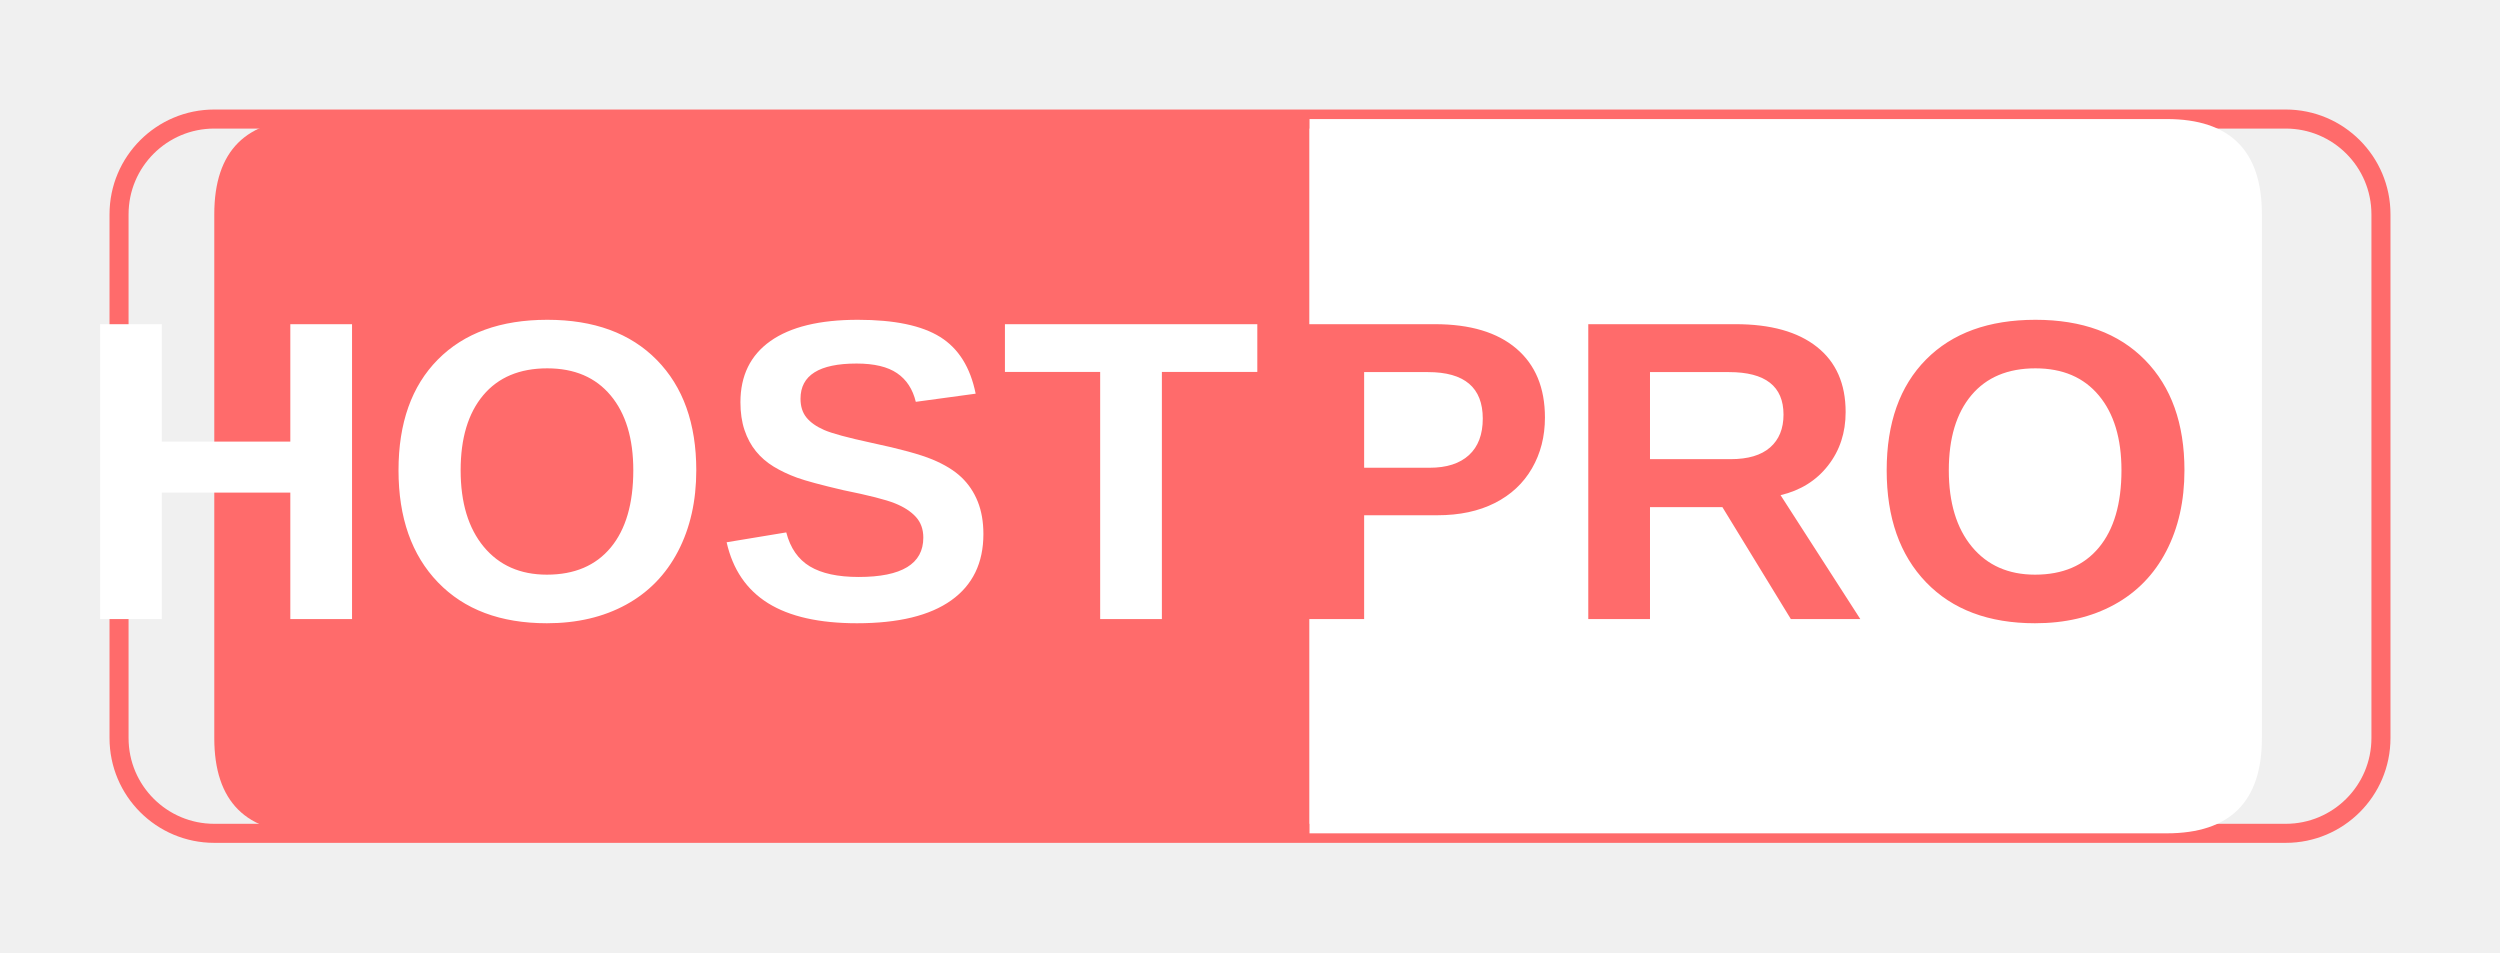
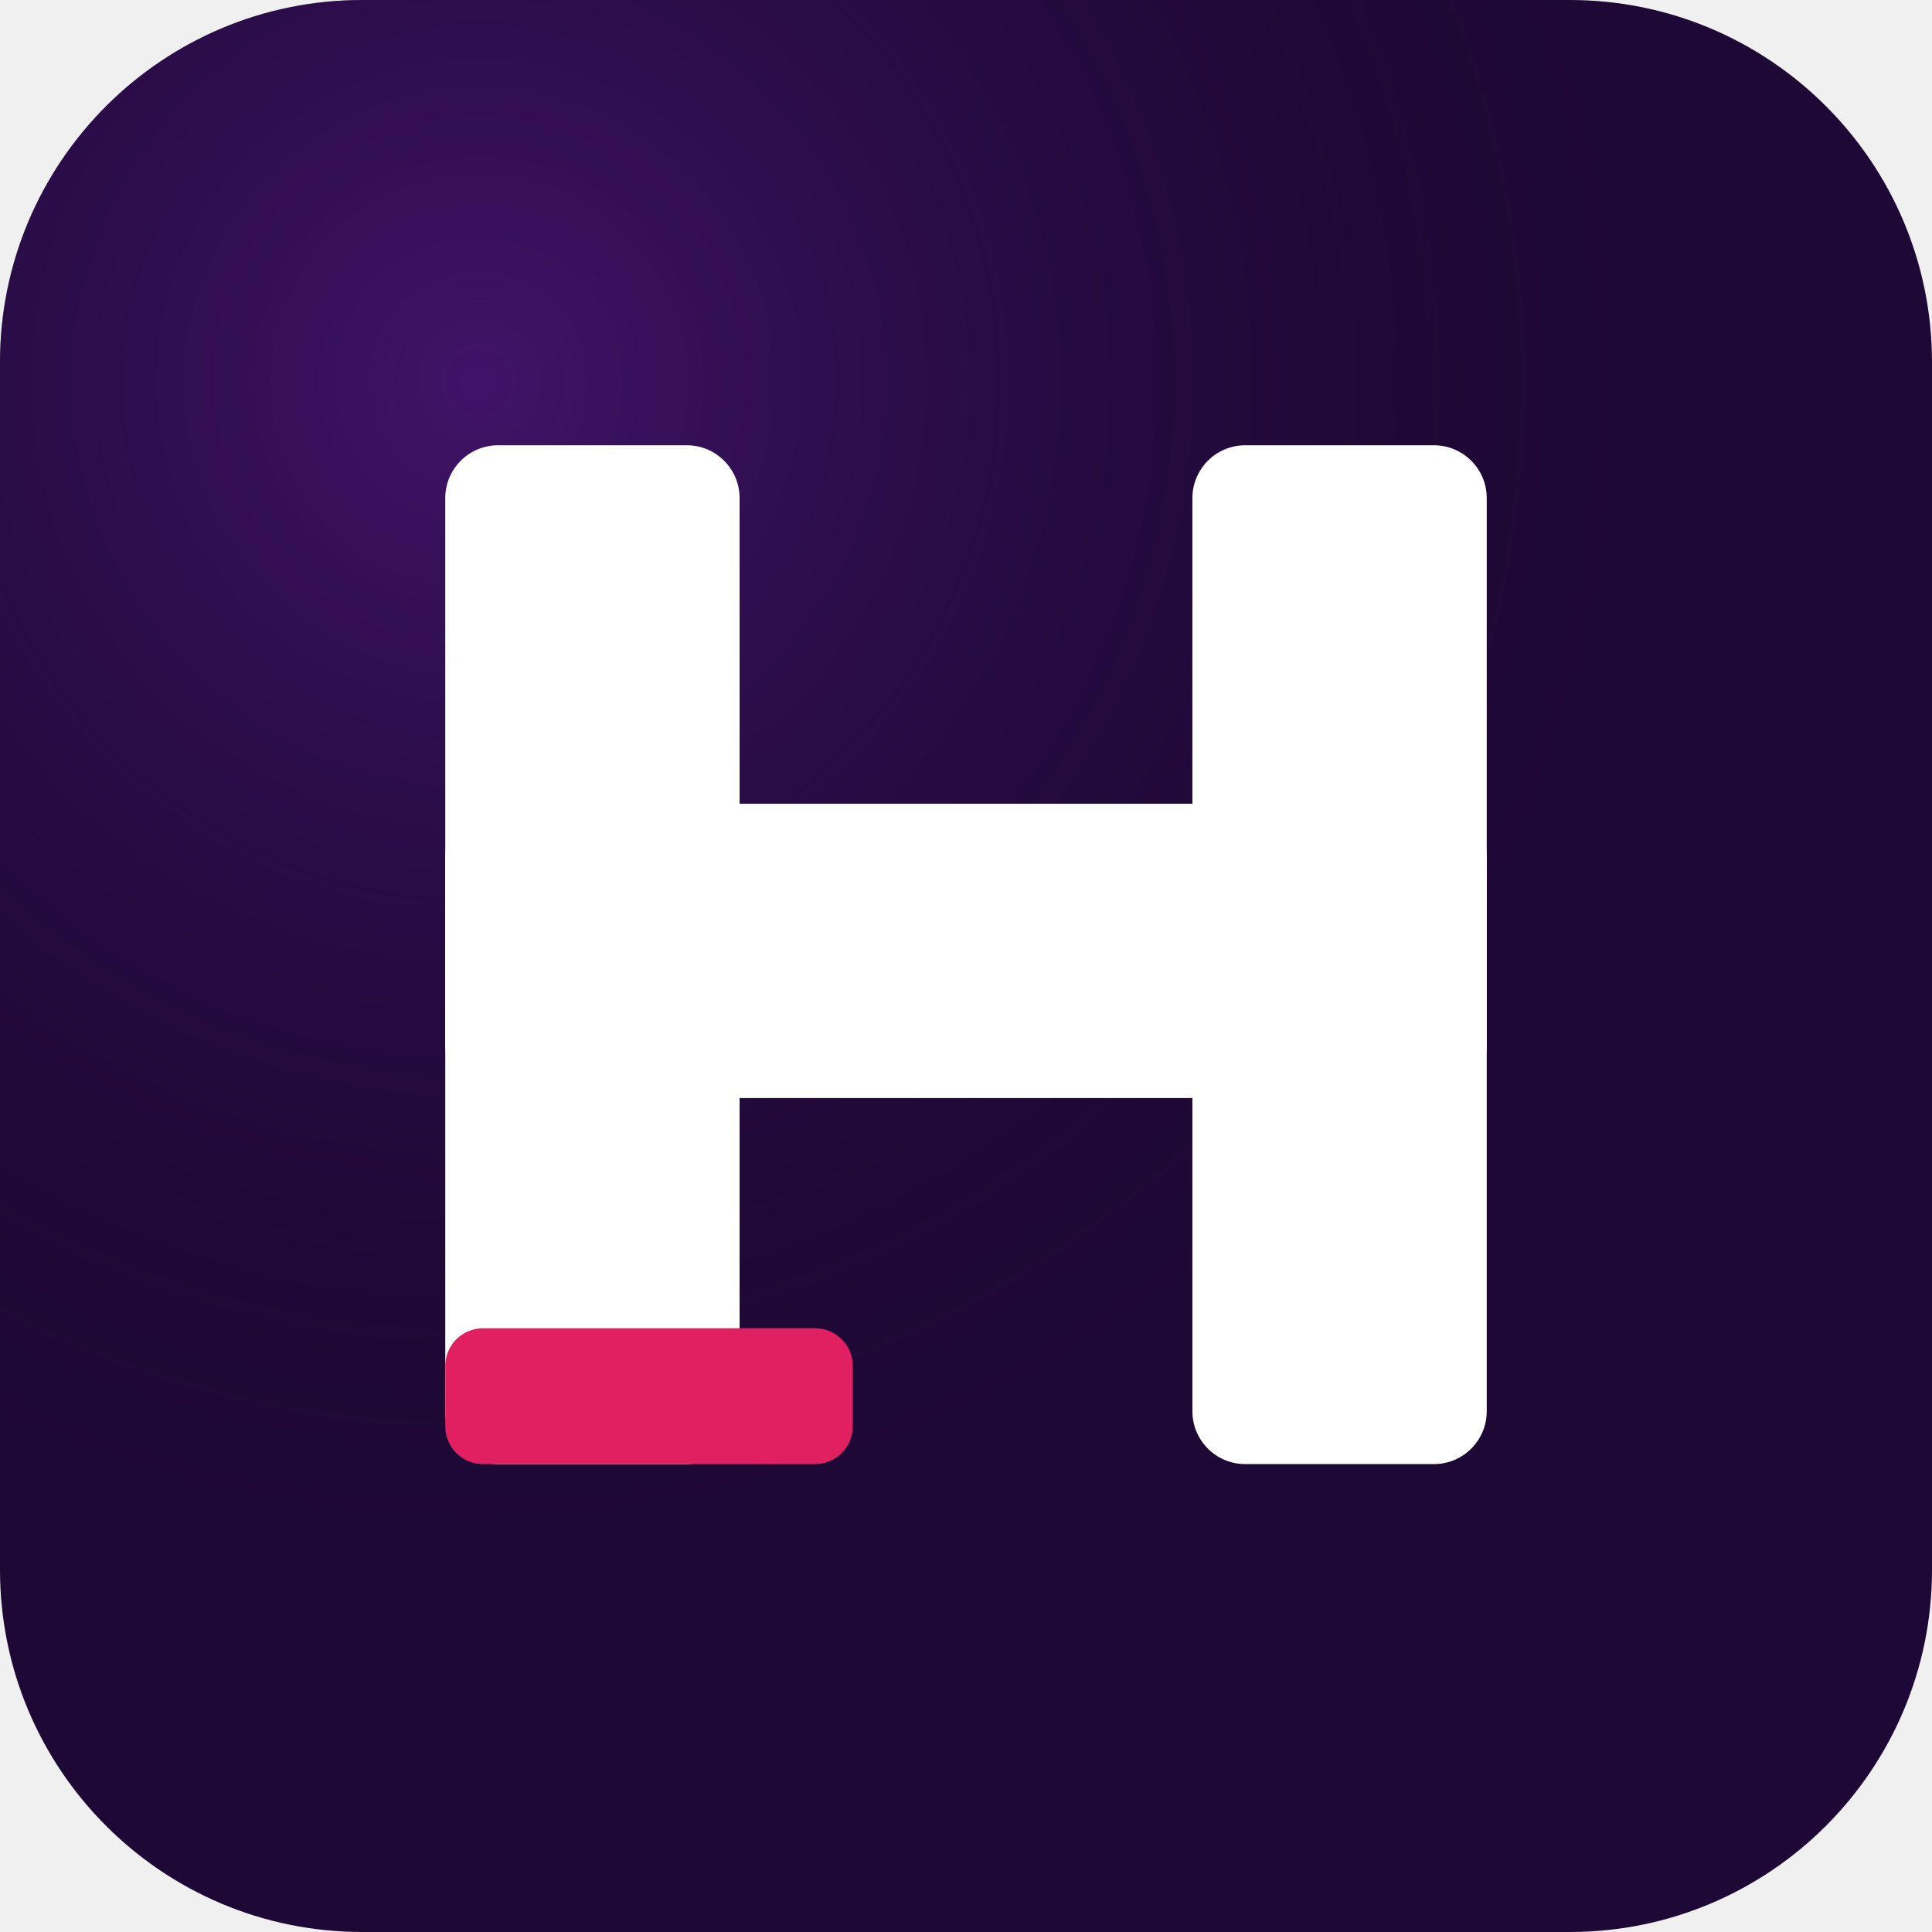
- <svg xmlns="http://www.w3.org/2000/svg" viewBox="0 0 1050 400">
-   <rect x="50" y="50" width="950" height="300" rx="40" fill="none" stroke="#FF6B6B" stroke-width="8" />
-   <path d="M 90 90 Q 90 50 130 50 L 550 50 L 550 350 L 130 350 Q 90 350 90 310 Z" fill="#FF6B6B" />
-   <path d="M 550 50 L 910 50 Q 950 50 950 90 L 950 310 Q 950 350 910 350 L 550 350 Z" fill="white" />
-   <text x="280" y="260" font-size="180" font-weight="900" font-family="Arial, sans-serif" fill="white" text-anchor="middle">HOST</text>
-   <text x="730" y="260" font-size="180" font-weight="900" font-family="Arial, sans-serif" fill="#FF6B6B" text-anchor="middle">PRO</text>
+ <svg xmlns="http://www.w3.org/2000/svg" viewBox="0 0 512 512">
+   <rect width="512" height="512" rx="96" fill="#1E0835" />
+   <defs>
+     <radialGradient id="hl" cx="25%" cy="20%" r="60%">
+       <stop offset="0%" stop-color="#6B21A8" stop-opacity="0.45" />
+       <stop offset="100%" stop-color="#1E0835" stop-opacity="0" />
+     </radialGradient>
+   </defs>
+   <rect width="512" height="512" rx="96" fill="url(#hl)" />
+   <rect x="118" y="118" width="78" height="270" rx="14" fill="white" />
+   <rect x="316" y="118" width="78" height="270" rx="14" fill="white" />
+   <rect x="118" y="213" width="276" height="78" rx="14" fill="white" />
+   <rect x="118" y="352" width="108" height="36" rx="10" fill="#E02060" />
</svg>
